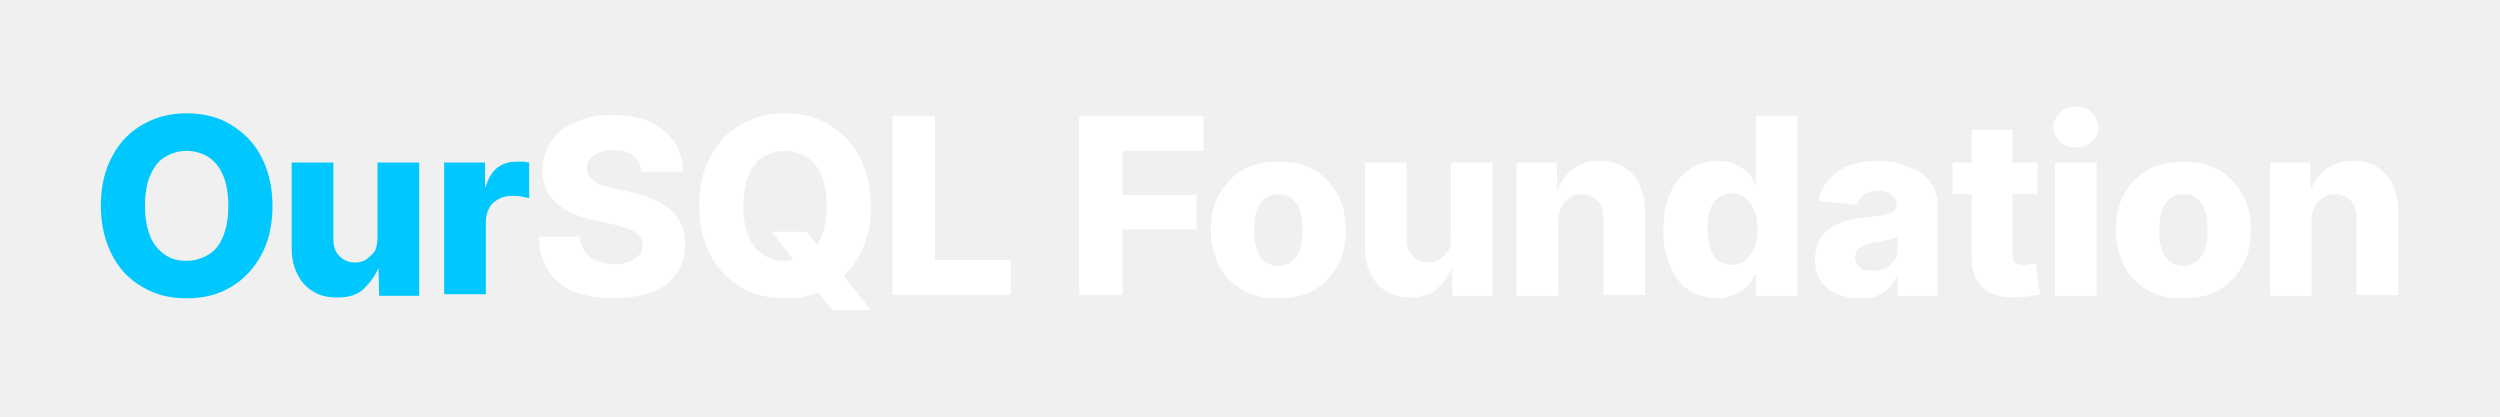
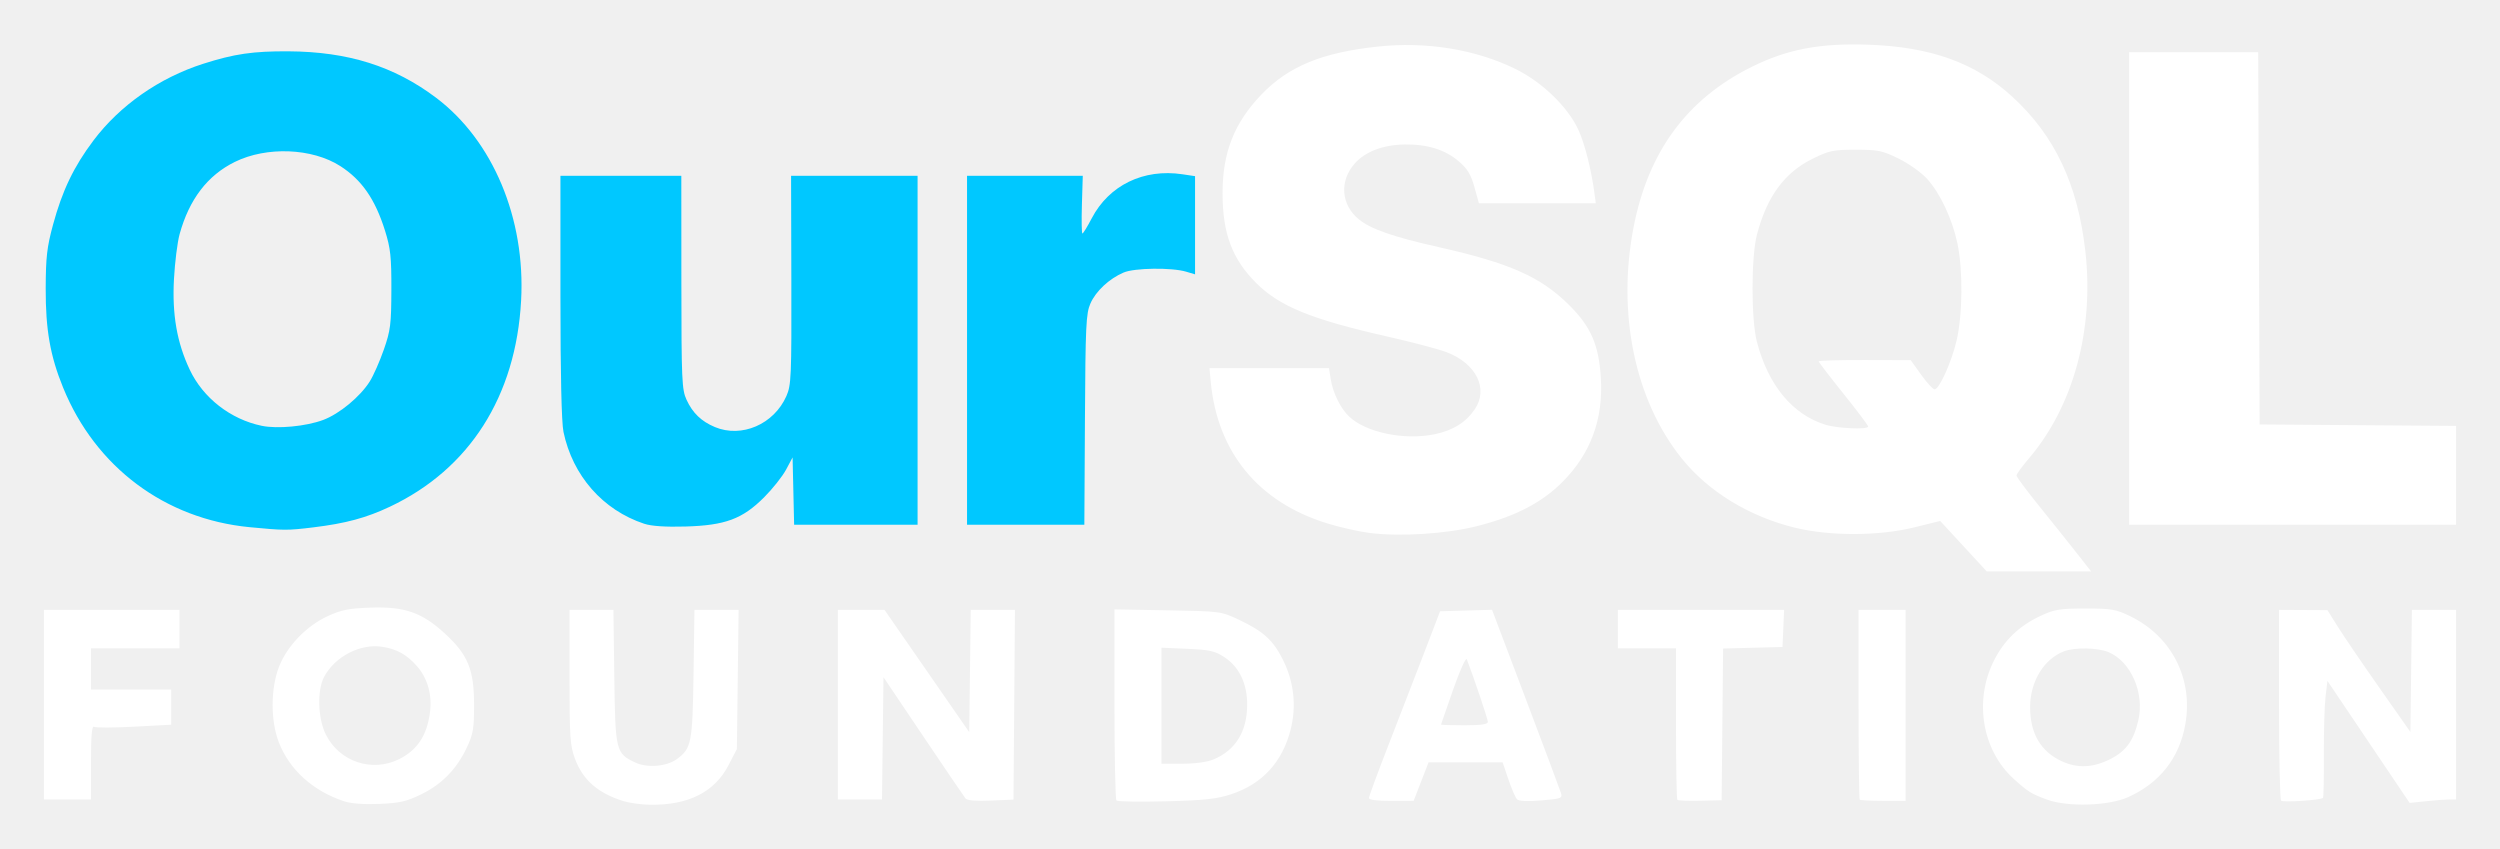
- <svg xmlns="http://www.w3.org/2000/svg" version="1.1" id="Layer_1" x="0px" y="0px" viewBox="0 0 300 50" style="enable-background:new 0 0 300 50;" xml:space="preserve">
-   <style type="text/css">
- 	.st0{fill:#00C8FF;}
- 	.st1{fill:#FFFFFF;}
- </style>
-   <g>
-     <path class="st0" d="M22.4,35.8c-1.9,0-3.7-0.4-5.2-1.3c-1.6-0.9-2.8-2.1-3.7-3.8s-1.4-3.7-1.4-6c0-2.4,0.5-4.4,1.4-6   c0.9-1.7,2.1-2.9,3.7-3.8c1.6-0.9,3.3-1.3,5.2-1.3c1.9,0,3.7,0.4,5.2,1.3c1.5,0.9,2.8,2.1,3.7,3.8c0.9,1.7,1.4,3.7,1.4,6   c0,2.4-0.5,4.4-1.4,6s-2.1,2.9-3.7,3.8C26.1,35.4,24.3,35.8,22.4,35.8z M22.4,31.3c1,0,1.9-0.3,2.7-0.8c0.8-0.5,1.3-1.2,1.7-2.2   c0.4-1,0.6-2.2,0.6-3.6c0-1.4-0.2-2.6-0.6-3.6s-1-1.7-1.7-2.2c-0.8-0.5-1.7-0.8-2.7-0.8s-1.9,0.3-2.7,0.8c-0.8,0.5-1.3,1.3-1.7,2.2   s-0.6,2.2-0.6,3.6c0,1.4,0.2,2.6,0.6,3.6c0.4,1,1,1.7,1.7,2.2C20.5,31.1,21.4,31.3,22.4,31.3z" />
-     <path class="st0" d="M40.5,35.7c-1.1,0-2.1-0.2-2.9-0.7c-0.8-0.5-1.5-1.2-1.9-2.1c-0.5-0.9-0.7-2-0.7-3.2V19.5h5v9.1   c0,0.9,0.2,1.6,0.7,2.1c0.5,0.5,1.1,0.8,1.9,0.8c0.5,0,1-0.1,1.4-0.4s0.7-0.6,1-1c0.2-0.4,0.3-1,0.3-1.6v-9h5v16h-4.8l-0.1-4.1h0.3   c-0.4,1.3-1.1,2.3-1.9,3.1C43.1,35.3,42,35.7,40.5,35.7z" />
-     <path class="st0" d="M53.3,35.5v-16h4.9v2.9h0.1c0.3-1.1,0.8-1.8,1.4-2.3c0.7-0.5,1.4-0.7,2.4-0.7c0.2,0,0.5,0,0.7,0   c0.2,0,0.5,0.1,0.7,0.1v4.3c-0.2-0.1-0.5-0.1-0.9-0.2s-0.7-0.1-1.1-0.1c-0.6,0-1.2,0.1-1.7,0.4c-0.5,0.3-0.9,0.6-1.1,1.1   c-0.3,0.5-0.4,1.1-0.4,1.7v8.6H53.3z" />
-     <path class="st1" d="M73.6,35.8c-1.8,0-3.4-0.3-4.7-0.8c-1.3-0.5-2.4-1.4-3.1-2.5c-0.7-1.1-1.1-2.5-1.1-4.1h4.9   c0,0.7,0.2,1.3,0.6,1.8c0.3,0.5,0.8,0.8,1.4,1.1c0.6,0.2,1.3,0.4,2.1,0.4c0.7,0,1.3-0.1,1.8-0.3c0.5-0.2,0.9-0.5,1.2-0.8   c0.3-0.3,0.4-0.7,0.4-1.2c0-0.4-0.1-0.8-0.4-1.1s-0.6-0.6-1.2-0.8c-0.5-0.2-1.2-0.4-2-0.6l-2.3-0.5c-1.9-0.4-3.4-1.1-4.5-2.1   c-1.1-1-1.6-2.3-1.6-3.9c0-1.3,0.4-2.5,1.1-3.5c0.7-1,1.7-1.8,3-2.3c1.3-0.6,2.7-0.8,4.4-0.8c1.7,0,3.1,0.3,4.4,0.8   c1.2,0.6,2.2,1.4,2.9,2.4c0.7,1,1,2.2,1.1,3.6H77c-0.1-0.8-0.4-1.4-1-1.9c-0.6-0.5-1.4-0.7-2.4-0.7c-0.7,0-1.2,0.1-1.7,0.3   s-0.8,0.4-1.1,0.8c-0.2,0.3-0.4,0.7-0.4,1.1c0,0.4,0.1,0.8,0.4,1.1s0.6,0.6,1.1,0.8s1.1,0.4,1.7,0.5l1.9,0.4c1.1,0.2,2,0.5,2.9,0.9   c0.8,0.4,1.5,0.8,2.1,1.3c0.6,0.5,1,1.1,1.3,1.8c0.3,0.7,0.4,1.5,0.4,2.3c0,1.4-0.3,2.6-1,3.5c-0.7,1-1.7,1.8-3,2.3   C76.9,35.5,75.4,35.8,73.6,35.8z" />
-     <path class="st1" d="M94.2,35.8c-1.9,0-3.7-0.4-5.2-1.3c-1.6-0.9-2.8-2.1-3.7-3.8s-1.4-3.7-1.4-6c0-2.4,0.5-4.4,1.4-6   c0.9-1.7,2.1-2.9,3.7-3.8c1.6-0.9,3.3-1.3,5.2-1.3c1.9,0,3.7,0.4,5.2,1.3c1.5,0.9,2.8,2.1,3.7,3.8c0.9,1.7,1.4,3.7,1.4,6   c0,2.4-0.5,4.4-1.4,6s-2.1,2.9-3.7,3.8C97.9,35.4,96.2,35.8,94.2,35.8z M94.2,31.3c1,0,1.9-0.3,2.7-0.8c0.8-0.5,1.3-1.2,1.7-2.2   c0.4-1,0.6-2.2,0.6-3.6c0-1.4-0.2-2.6-0.6-3.6s-1-1.7-1.7-2.2c-0.8-0.5-1.7-0.8-2.7-0.8c-1,0-1.9,0.3-2.7,0.8   c-0.8,0.5-1.3,1.3-1.7,2.2s-0.6,2.2-0.6,3.6c0,1.4,0.2,2.6,0.6,3.6c0.4,1,1,1.7,1.7,2.2C92.3,31.1,93.2,31.3,94.2,31.3z M92.6,27.8   h4.2l1.8,2.3l2.3,2.6l3.6,4.5h-4.6l-2.5-3l-1.5-2.1L92.6,27.8z" />
-     <path class="st1" d="M107.1,35.5V13.9h5.1v17.3h9.1v4.2H107.1z" />
-     <path class="st1" d="M129.5,35.5V13.9h14.9v4.2h-9.7v5.3h8.9v4.1h-8.9v7.9H129.5z" />
-     <path class="st1" d="M153.4,35.8c-1.7,0-3.1-0.3-4.3-1c-1.2-0.7-2.2-1.7-2.8-2.9s-1-2.7-1-4.3s0.3-3.1,1-4.3s1.6-2.2,2.8-2.9   s2.7-1,4.3-1c1.7,0,3.1,0.3,4.3,1s2.1,1.7,2.8,2.9c0.7,1.2,1,2.7,1,4.3s-0.3,3.1-1,4.3c-0.7,1.2-1.6,2.2-2.8,2.9   C156.5,35.5,155.1,35.8,153.4,35.8z M153.4,31.9c0.6,0,1.2-0.2,1.6-0.5c0.4-0.4,0.8-0.9,1-1.5s0.3-1.4,0.3-2.3   c0-0.9-0.1-1.7-0.3-2.3c-0.2-0.7-0.6-1.2-1-1.5c-0.4-0.4-1-0.5-1.6-0.5c-0.6,0-1.2,0.2-1.6,0.5c-0.4,0.4-0.8,0.9-1,1.5   c-0.2,0.7-0.3,1.4-0.3,2.3c0,0.9,0.1,1.7,0.3,2.3c0.2,0.7,0.6,1.2,1,1.5C152.2,31.7,152.8,31.9,153.4,31.9z" />
-     <path class="st1" d="M169.3,35.7c-1.1,0-2.1-0.2-2.9-0.7c-0.8-0.5-1.5-1.2-1.9-2.1c-0.5-0.9-0.7-2-0.7-3.2V19.5h5v9.1   c0,0.9,0.2,1.6,0.7,2.1c0.5,0.5,1.1,0.8,1.9,0.8c0.5,0,1-0.1,1.4-0.4s0.7-0.6,1-1c0.2-0.4,0.3-1,0.3-1.6v-9h5v16h-4.8l-0.1-4.1h0.3   c-0.4,1.3-1.1,2.3-1.9,3.1C171.8,35.3,170.7,35.7,169.3,35.7z" />
-     <path class="st1" d="M187,26.5v9h-5v-16h4.8l0.1,4.1h-0.3c0.4-1.3,1-2.3,1.9-3.1c0.9-0.8,2-1.2,3.4-1.2c1.1,0,2.1,0.2,2.9,0.7   c0.8,0.5,1.5,1.2,1.9,2.1s0.7,2,0.7,3.2v10.1h-5v-9.2c0-0.9-0.2-1.6-0.7-2.1c-0.5-0.5-1.1-0.8-1.9-0.8c-0.5,0-1,0.1-1.4,0.4   s-0.7,0.6-1,1C187.2,25.3,187,25.8,187,26.5z" />
-     <path class="st1" d="M206.1,35.8c-1.2,0-2.3-0.3-3.3-0.9c-1-0.6-1.8-1.6-2.3-2.8c-0.6-1.2-0.9-2.7-0.9-4.5c0-1.8,0.3-3.3,0.9-4.6   s1.4-2.1,2.4-2.8c1-0.6,2.1-0.9,3.2-0.9c0.8,0,1.5,0.1,2.1,0.4s1.1,0.6,1.5,1c0.4,0.4,0.7,0.9,0.9,1.4h0.1v-8.2h5v21.6h-5v-2.6   h-0.1c-0.2,0.5-0.5,1-0.9,1.4c-0.4,0.4-0.9,0.8-1.5,1C207.6,35.6,206.9,35.8,206.1,35.8z M207.8,31.8c0.6,0,1.2-0.2,1.6-0.5   s0.8-0.9,1.1-1.5s0.4-1.4,0.4-2.3c0-0.9-0.1-1.6-0.4-2.3s-0.6-1.1-1.1-1.5s-1-0.5-1.6-0.5c-0.6,0-1.2,0.2-1.6,0.5   c-0.4,0.4-0.8,0.8-1,1.5s-0.3,1.4-0.3,2.3s0.1,1.6,0.3,2.3s0.6,1.1,1,1.5C206.6,31.6,207.2,31.8,207.8,31.8z" />
-     <path class="st1" d="M223.2,35.8c-1,0-1.9-0.2-2.8-0.5c-0.8-0.4-1.4-0.9-1.9-1.6c-0.5-0.7-0.7-1.6-0.7-2.6c0-0.9,0.2-1.6,0.5-2.2   s0.7-1.1,1.3-1.5c0.6-0.4,1.2-0.7,1.9-0.9c0.7-0.2,1.5-0.3,2.3-0.4c0.9-0.1,1.7-0.2,2.2-0.3s1-0.2,1.2-0.4c0.2-0.2,0.4-0.4,0.4-0.7   v-0.1c0-0.4-0.1-0.7-0.3-0.9s-0.4-0.5-0.7-0.6c-0.3-0.1-0.7-0.2-1.2-0.2c-0.5,0-0.9,0.1-1.2,0.2c-0.4,0.1-0.6,0.3-0.9,0.6   c-0.2,0.3-0.4,0.5-0.5,0.9l-4.6-0.5c0.2-1,0.6-1.8,1.2-2.5c0.6-0.7,1.4-1.3,2.4-1.7c1-0.4,2.2-0.6,3.6-0.6c1,0,2,0.1,2.8,0.4   s1.6,0.6,2.3,1c0.6,0.5,1.1,1,1.5,1.7c0.4,0.7,0.5,1.4,0.5,2.3v10.8h-4.8v-2.2h-0.1c-0.3,0.6-0.7,1-1.1,1.4s-1,0.7-1.5,0.9   C224.6,35.7,223.9,35.8,223.2,35.8z M224.7,32.5c0.6,0,1.1-0.1,1.5-0.3s0.8-0.5,1.1-0.9s0.4-0.9,0.4-1.4v-1.5   c-0.1,0.1-0.3,0.1-0.5,0.2c-0.2,0.1-0.4,0.1-0.7,0.2s-0.5,0.1-0.8,0.2c-0.3,0-0.5,0.1-0.8,0.1c-0.5,0.1-0.9,0.2-1.2,0.3   c-0.3,0.2-0.6,0.4-0.8,0.6c-0.2,0.3-0.3,0.6-0.3,0.9c0,0.3,0.1,0.6,0.3,0.9c0.2,0.2,0.4,0.4,0.7,0.6   C224,32.4,224.3,32.5,224.7,32.5z" />
-     <path class="st1" d="M244.5,19.5v3.8h-10.2v-3.8H244.5z M236.5,15.6h5v14.9c0,0.4,0.1,0.8,0.3,1c0.2,0.2,0.5,0.3,1,0.3   c0.2,0,0.5,0,0.8-0.1c0.3,0,0.6-0.1,0.7-0.1l0.5,3.7c-0.5,0.1-1,0.2-1.5,0.3c-0.5,0-1,0.1-1.5,0.1c-1.7,0-3.1-0.4-3.9-1.2   s-1.3-1.9-1.3-3.5V15.6z" />
-     <path class="st1" d="M249.1,17.7c-0.7,0-1.4-0.2-1.9-0.7c-0.5-0.5-0.8-1.1-0.8-1.7c0-0.7,0.3-1.3,0.8-1.8c0.5-0.5,1.1-0.7,1.9-0.7   c0.7,0,1.4,0.2,1.9,0.7s0.8,1.1,0.8,1.8c0,0.7-0.3,1.3-0.8,1.7S249.9,17.7,249.1,17.7z M246.6,35.5v-16h5v16H246.6z" />
-     <path class="st1" d="M262,35.8c-1.7,0-3.1-0.3-4.3-1c-1.2-0.7-2.2-1.7-2.8-2.9s-1-2.7-1-4.3s0.3-3.1,1-4.3s1.6-2.2,2.8-2.9   s2.7-1,4.3-1c1.7,0,3.1,0.3,4.3,1s2.1,1.7,2.8,2.9c0.7,1.2,1,2.7,1,4.3s-0.3,3.1-1,4.3c-0.7,1.2-1.6,2.2-2.8,2.9   C265.1,35.5,263.7,35.8,262,35.8z M262,31.9c0.6,0,1.2-0.2,1.6-0.5c0.4-0.4,0.8-0.9,1-1.5s0.3-1.4,0.3-2.3c0-0.9-0.1-1.7-0.3-2.3   c-0.2-0.7-0.6-1.2-1-1.5c-0.4-0.4-1-0.5-1.6-0.5c-0.6,0-1.2,0.2-1.6,0.5c-0.4,0.4-0.8,0.9-1,1.5c-0.2,0.7-0.3,1.4-0.3,2.3   c0,0.9,0.1,1.7,0.3,2.3c0.2,0.7,0.6,1.2,1,1.5C260.8,31.7,261.4,31.9,262,31.9z" />
-     <path class="st1" d="M277.4,26.5v9h-5v-16h4.8l0.1,4.1h-0.3c0.4-1.3,1-2.3,1.9-3.1c0.9-0.8,2-1.2,3.4-1.2c1.1,0,2.1,0.2,2.9,0.7   c0.8,0.5,1.5,1.2,1.9,2.1s0.7,2,0.7,3.2v10.1h-5v-9.2c0-0.9-0.2-1.6-0.7-2.1c-0.5-0.5-1.1-0.8-1.9-0.8c-0.5,0-1,0.1-1.4,0.4   s-0.7,0.6-1,1C277.5,25.3,277.4,25.8,277.4,26.5z" />
+ <svg xmlns="http://www.w3.org/2000/svg" width="910" height="309" viewBox="0 0 910 309" role="img" aria-labelledby="title">
+   <g transform="translate(7 7)" fill-rule="evenodd">
+     <path fill="#00C8FF" d="M83.854,184.894 C53.018,181.915 27.727,162.980 15.958,134.062 C11.264,122.527 9.591,112.985 9.634,98.000 C9.667,86.662 10.091,82.958 12.281,74.871 C15.662,62.384 19.856,53.642 27.035,44.115 C36.667,31.331 51.016,21.311 67.000,16.205 C78.267,12.606 85.131,11.604 98.000,11.680 C119.665,11.809 136.469,17.090 151.703,28.555 C172.415,44.144 184.313,72.502 182.686,102.399 C180.789,137.243 163.918,163.745 134.911,177.446 C126.301,181.513 118.858,183.520 107.026,184.965 C97.676,186.107 96.365,186.103 83.854,184.894Z M110.643,145.861 C116.539,143.655 124.074,137.428 127.593,131.852 C128.918,129.754 131.221,124.541 132.710,120.269 C135.144,113.287 135.423,111.081 135.459,98.500 C135.494,86.549 135.157,83.402 133.159,77.000 C129.585,65.546 124.687,58.467 116.869,53.453 C106.631,46.889 90.067,46.231 78.491,51.930 C68.536,56.830 61.871,65.551 58.371,78.256 C57.576,81.140 56.655,88.483 56.323,94.573 C55.620,107.481 57.399,117.694 62.073,127.589 C66.917,137.846 76.911,145.629 88.270,147.991 C94.019,149.186 104.395,148.198 110.643,145.861Z M227.500,183.650 C212.439,178.678 201.432,166.153 198.105,150.201 C197.395,146.798 197.000,129.174 197.000,100.951 L197.000,57.000 219.000,57.000 L241.000,57.000 241.022,95.750 C241.042,131.284 241.197,134.832 242.890,138.500 C245.124,143.341 248.290,146.388 253.232,148.452 C262.960,152.517 274.710,147.430 279.239,137.192 C281.010,133.188 281.138,130.205 281.049,94.942 L280.953,57.000 303.976,57.000 L327.000,57.000 327.000,120.500 L327.000,184.000 304.531,184.000 L282.062,184.000 281.781,171.750 L281.500,159.500 279.125,163.955 C277.819,166.405 274.216,170.944 271.118,174.042 C263.250,181.910 256.961,184.243 242.500,184.656 C235.271,184.862 230.129,184.518 227.500,183.650Z M345.000,120.500 L345.000,57.000 366.064,57.000 L387.129,57.000 386.814,67.502 C386.641,73.278 386.725,78.002 387.000,78.000 C387.275,77.997 388.794,75.518 390.377,72.490 C396.684,60.418 409.250,54.311 423.410,56.434 L428.000,57.123 428.000,74.991 L428.000,92.860 424.750,91.893 C419.480,90.325 405.949,90.506 402.000,92.198 C396.737,94.452 391.908,98.954 389.913,103.467 C388.317,107.076 388.107,111.519 387.917,145.750 L387.703,184.000 366.352,184.000 L345.000,184.000 345.000,120.500Z" />
+     <path fill="#FFFFFF" d="M707.703,191.814 L699.228,182.629 689.864,184.948 C676.996,188.135 659.281,188.203 646.500,185.114 C629.745,181.065 614.782,171.912 605.057,159.763 C588.046,138.513 581.520,106.895 587.663,75.500 C593.022,48.114 607.084,29.041 630.500,17.399 C643.500,10.936 655.355,8.667 673.000,9.265 C695.837,10.039 712.038,15.886 725.483,28.206 C740.946,42.375 749.331,60.124 752.075,84.500 C755.295,113.091 747.699,140.914 731.488,159.905 C729.020,162.797 727.000,165.577 727.000,166.083 C727.000,166.589 730.731,171.615 735.290,177.252 C739.850,182.888 745.964,190.537 748.876,194.250 L754.172,201.000 735.175,201.000 L716.177,201.000 707.703,191.814Z M673.000,148.241 C673.000,147.824 668.950,142.439 664.000,136.274 C659.050,130.109 655.000,124.825 655.000,124.532 C655.000,124.240 662.538,124.022 671.750,124.048 L688.500,124.096 692.426,129.573 C694.585,132.585 696.787,134.904 697.319,134.727 C699.162,134.113 703.335,124.747 705.156,117.140 C707.403,107.752 707.562,91.317 705.501,81.588 C703.626,72.737 699.234,63.372 694.504,58.136 C692.448,55.860 687.825,52.562 684.163,50.760 C678.169,47.809 676.686,47.500 668.500,47.500 C660.296,47.500 658.838,47.805 652.771,50.792 C642.524,55.837 636.102,64.617 632.507,78.500 C630.395,86.658 630.400,109.363 632.516,117.437 C636.650,133.210 645.417,143.833 657.396,147.582 C661.885,148.987 673.000,149.457 673.000,148.241Z M491.448,186.986 C487.570,186.495 480.595,184.909 475.948,183.463 C450.905,175.669 436.062,157.508 433.684,131.750 L433.246,127.000 454.995,127.000 L476.744,127.000 477.399,131.092 C478.200,136.103 481.013,141.761 484.165,144.701 C490.361,150.481 504.268,153.334 515.188,151.065 C521.892,149.673 526.552,146.777 529.815,141.976 C534.900,134.492 530.391,125.340 519.578,121.203 C516.703,120.103 506.983,117.534 497.977,115.495 C470.270,109.221 458.750,104.514 450.219,95.984 C441.509,87.274 438.031,77.999 438.012,63.432 C437.992,48.505 442.221,37.762 452.212,27.357 C461.997,17.168 474.200,12.139 494.430,9.961 C512.175,8.051 530.047,10.951 544.641,18.109 C554.287,22.841 563.639,31.871 567.495,40.175 C569.809,45.161 572.218,54.616 573.373,63.250 L573.874,67.000 552.601,67.000 L531.328,67.000 529.687,61.098 C528.402,56.475 527.164,54.441 523.981,51.716 C519.042,47.488 512.559,45.470 504.310,45.591 C496.436,45.707 489.912,48.197 486.096,52.544 C480.491,58.927 481.118,67.479 487.580,72.805 C491.925,76.387 499.992,79.198 516.754,82.970 C542.566,88.779 553.765,93.748 564.091,103.973 C572.068,111.872 574.957,118.470 575.708,130.500 C576.650,145.617 571.990,158.204 561.621,168.552 C554.124,176.033 544.402,181.036 530.607,184.514 C519.368,187.347 502.639,188.403 491.448,186.986Z M768.000,98.000 L768.000,12.000 791.493,12.000 L814.986,12.000 815.243,79.750 L815.500,147.500 851.250,147.763 L887.000,148.025 887.000,166.013 L887.000,184.000 827.500,184.000 L768.000,184.000 768.000,98.000Z" />
+     <path fill="#FFFFFF" transform="matrix(1.006881 0 0 1 -4.08945 0)" d="M121.500,284.662 C110.235,280.909 101.764,273.202 97.910,263.202 C94.909,255.416 94.919,243.726 97.932,235.812 C100.801,228.276 107.797,220.910 115.500,217.314 C120.465,214.997 123.139,214.455 131.000,214.174 C143.373,213.731 149.640,215.921 157.907,223.574 C166.293,231.338 168.483,236.703 168.493,249.500 C168.499,258.224 168.164,260.217 165.865,265.120 C162.194,272.948 156.877,278.443 149.419,282.114 C144.082,284.742 141.636,285.308 134.277,285.622 C128.666,285.861 124.057,285.515 121.500,284.662Z M141.465,269.294 C147.982,265.998 151.438,260.719 152.545,252.370 C153.397,245.949 151.694,239.860 147.809,235.436 C144.131,231.246 140.629,229.284 135.313,228.434 C127.397,227.168 118.163,231.980 114.271,239.398 C111.706,244.286 112.001,254.464 114.876,260.316 C119.768,270.273 131.618,274.274 141.465,269.294Z M222.500,284.608 C213.278,281.706 207.883,276.977 204.998,269.264 C203.201,264.462 203.000,261.467 203.000,239.462 L203.000,215.000 210.936,215.000 L218.871,215.000 219.186,239.250 C219.537,266.360 219.746,267.228 226.700,270.528 C231.126,272.628 238.108,272.049 241.864,269.270 C247.079,265.412 247.474,263.362 247.831,238.250 L248.161,215.000 256.143,215.000 L264.125,215.000 263.812,240.325 L263.500,265.650 260.500,271.485 C255.451,281.304 246.065,286.096 232.201,285.933 C229.065,285.896 224.700,285.300 222.500,284.608Z M737.150,284.059 C731.402,281.931 730.309,281.248 725.141,276.552 C713.736,266.189 710.677,248.224 717.841,233.672 C721.555,226.128 727.026,220.818 734.880,217.135 C739.834,214.812 741.745,214.500 751.000,214.500 C760.492,214.500 762.051,214.771 767.239,217.318 C782.263,224.696 790.072,240.198 787.111,256.767 C784.930,268.971 777.818,278.048 766.420,283.175 C759.328,286.365 744.580,286.810 737.150,284.059Z M759.766,269.429 C765.659,266.493 768.406,262.724 770.145,255.193 C772.440,245.249 767.444,233.755 759.357,230.376 C755.436,228.737 747.247,228.578 743.315,230.064 C736.060,232.805 731.057,241.033 731.022,250.282 C730.985,259.914 734.841,266.575 742.500,270.110 C748.104,272.696 753.648,272.478 759.766,269.429Z M346.150,283.638 C345.651,283.012 338.775,272.825 330.871,261.000 L316.500,239.500 316.231,261.750 L315.962,284.000 307.981,284.000 L300.000,284.000 300.000,249.500 L300.000,215.000 308.440,215.000 L316.880,215.000 332.190,237.250 L347.500,259.500 347.769,237.250 L348.038,215.000 356.032,215.000 L364.026,215.000 363.763,249.527 L363.500,284.053 355.279,284.414 C349.926,284.649 346.742,284.378 346.150,283.638Z M400.723,284.390 C400.325,283.992 400.000,268.175 400.000,249.241 L400.000,214.816 419.250,215.158 C438.377,215.498 438.542,215.520 445.000,218.590 C453.894,222.819 457.411,226.059 460.982,233.312 C464.929,241.329 465.851,250.128 463.648,258.730 C460.643,270.459 453.390,278.376 442.257,282.081 C436.951,283.847 432.711,284.312 418.618,284.673 C409.173,284.914 401.120,284.787 400.723,284.390Z M435.768,269.452 C443.760,266.113 447.942,259.301 447.978,249.566 C448.007,241.853 445.127,235.774 439.764,232.225 C436.328,229.951 434.461,229.525 426.385,229.172 L417.000,228.761 417.000,249.881 L417.000,271.000 424.532,271.000 C429.068,271.000 433.538,270.384 435.768,269.452Z M492.000,283.482 C492.000,282.891 495.218,274.104 499.151,263.954 C503.084,253.804 508.869,238.750 512.007,230.500 L517.712,215.500 527.106,215.232 L536.500,214.963 548.627,247.232 C555.297,264.979 561.044,280.446 561.398,281.602 C562.002,283.576 561.574,283.743 554.324,284.355 C549.417,284.770 546.224,284.627 545.554,283.961 C544.974,283.386 543.562,280.122 542.415,276.708 L540.330,270.500 526.941,270.500 L513.553,270.500 510.855,277.500 L508.157,284.500 500.079,284.527 C494.975,284.545 492.000,284.160 492.000,283.482Z M534.989,255.750 C534.980,254.741 529.849,239.399 527.380,233.000 C527.055,232.157 524.892,236.978 522.445,244.000 C520.049,250.875 518.069,256.613 518.044,256.750 C518.020,256.887 521.825,257.000 526.500,257.000 C532.639,257.000 534.997,256.653 534.989,255.750Z M603.494,284.160 C603.222,283.889 603.000,271.367 603.000,256.333 L603.000,229.000 592.500,229.000 L582.000,229.000 582.000,222.000 L582.000,215.000 612.046,215.000 L642.091,215.000 641.796,221.750 L641.500,228.500 630.766,228.784 L620.032,229.067 619.766,256.677 L619.500,284.287 611.744,284.470 C607.477,284.571 603.765,284.432 603.494,284.160Z M669.426,284.083 C669.192,283.854 669.000,268.217 669.000,249.333 L669.000,215.000 677.500,215.000 L686.000,215.000 686.000,249.757 L686.000,284.513 677.926,284.507 C673.485,284.503 669.660,284.312 669.426,284.083Z M821.750,284.431 C821.337,284.011 821.000,268.217 821.000,249.333 L821.000,215.000 829.750,215.045 L838.500,215.090 842.368,221.295 C844.496,224.708 851.246,234.686 857.368,243.470 L868.500,259.440 868.769,237.220 L869.038,215.000 877.019,215.000 L885.000,215.000 885.000,249.500 L885.000,284.000 882.647,284.000 C881.352,284.000 877.577,284.284 874.257,284.631 L868.220,285.262 853.360,263.050 L838.500,240.838 837.816,246.669 C837.439,249.876 837.170,259.370 837.216,267.766 C837.263,276.162 837.121,283.212 836.901,283.431 C836.066,284.263 822.466,285.160 821.750,284.431Z M13.000,249.500 L13.000,215.000 37.500,215.000 L62.000,215.000 62.000,222.000 L62.000,229.000 46.000,229.000 L30.000,229.000 30.000,236.500 L30.000,244.000 44.500,244.000 L59.000,244.000 59.000,250.398 L59.000,256.795 45.592,257.513 C38.217,257.908 31.692,257.928 31.092,257.557 C30.323,257.082 30.000,260.897 30.000,270.441 L30.000,284.000 21.500,284.000 L13.000,284.000 13.000,249.500Z" />
  </g>
</svg>
